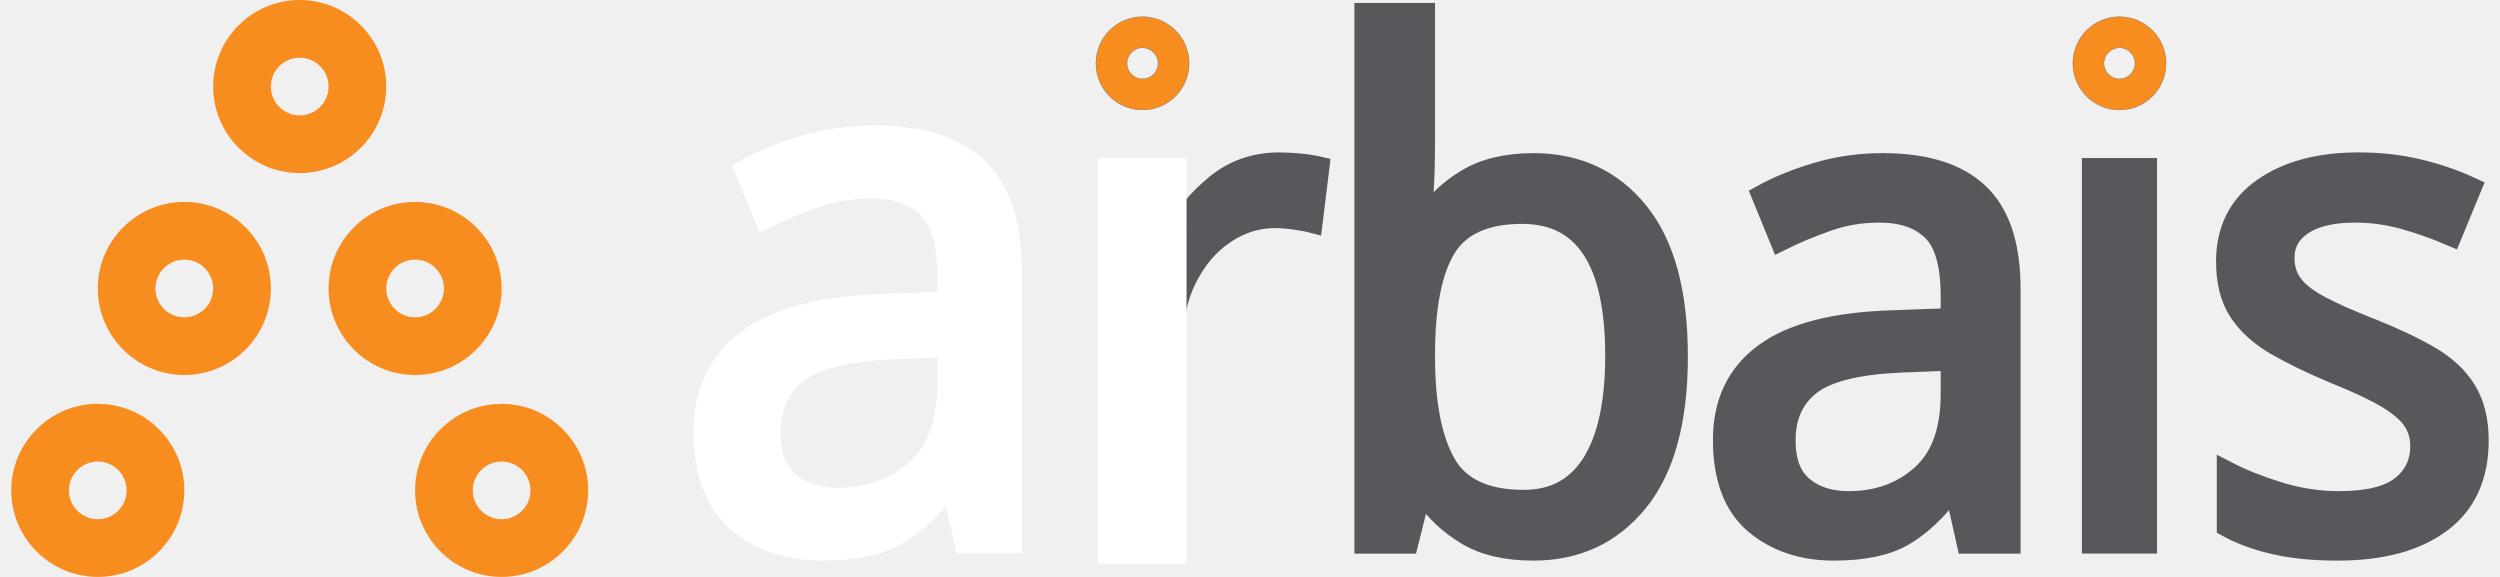
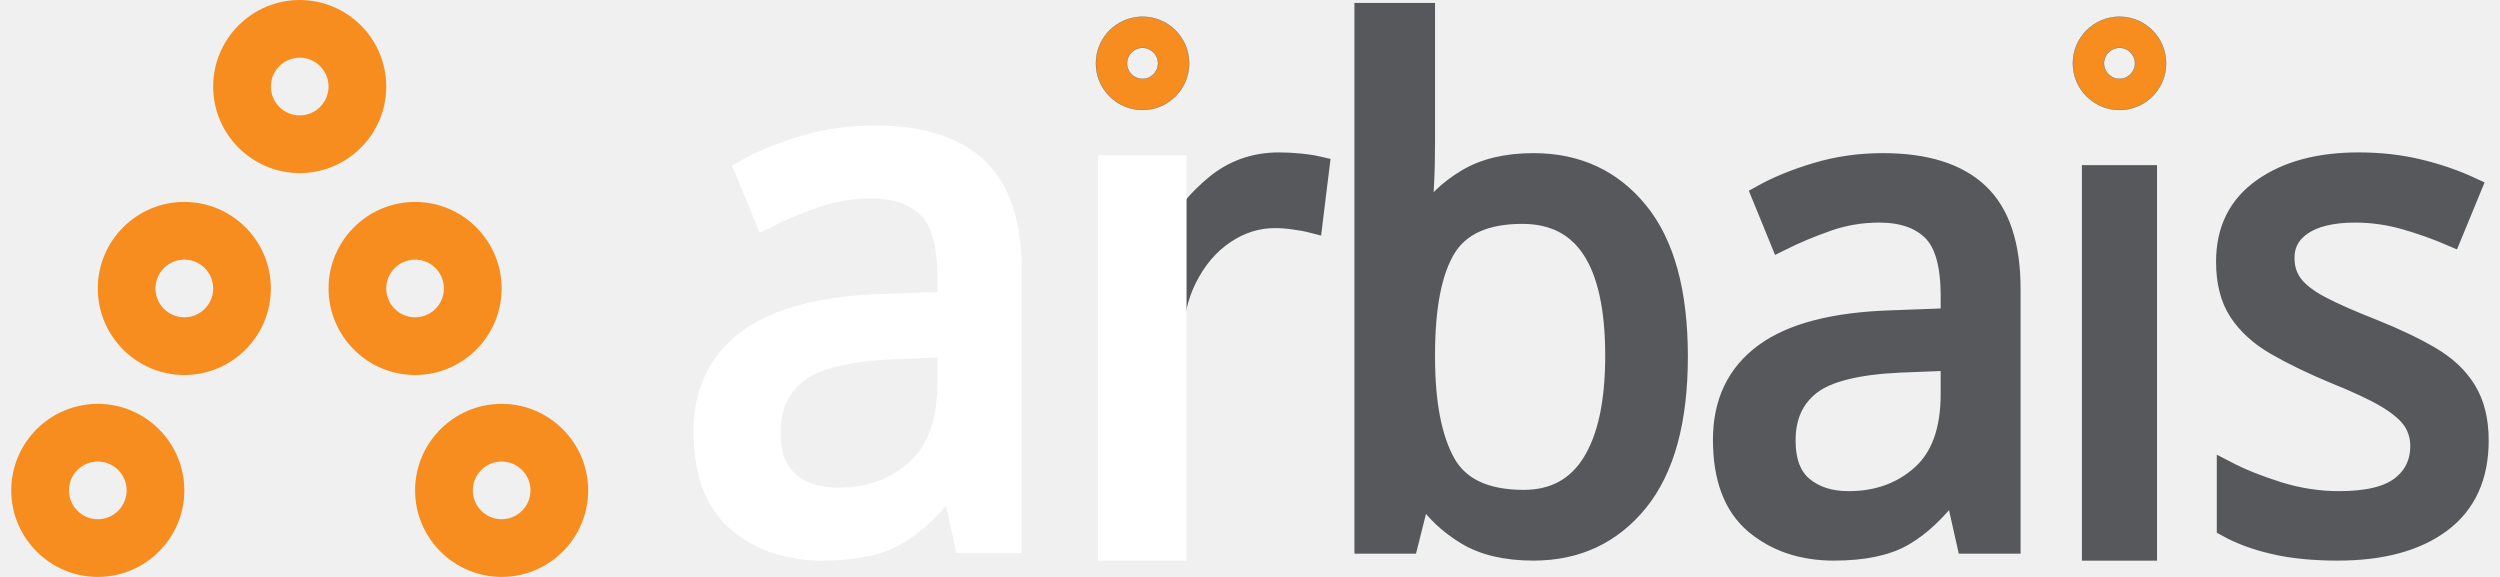
<svg xmlns="http://www.w3.org/2000/svg" width="104" height="24" viewBox="0 0 27.517 6.35" version="1.1" id="svg1055">
  <defs id="defs1052" />
  <g id="layer1">
    <g id="g928" transform="matrix(0.1290551,0,0,0.1290551,8.325552,12.05994)">
      <text xml:space="preserve" style="font-style:normal;font-variant:normal;font-weight:normal;font-stretch:normal;font-size:48.626px;line-height:1.25;font-family:'Noto Sans Display';-inkscape-font-specification:'Noto Sans Display, Normal';font-variant-ligatures:normal;font-variant-caps:normal;font-variant-numeric:normal;font-variant-east-asian:normal;letter-spacing:-1.779px;fill:#56585c;fill-opacity:1;stroke:#56585c;stroke-width:1.69;stroke-miterlimit:4;stroke-dasharray:none;stroke-opacity:1" x="25.628" y="-47.073" id="text902">
        <tspan id="tspan900" style="font-style:normal;font-variant:normal;font-weight:normal;font-stretch:normal;font-size:59.577px;font-family:'Noto Sans Display';-inkscape-font-specification:'Noto Sans Display, Normal';font-variant-ligatures:normal;font-variant-caps:normal;font-variant-numeric:normal;font-variant-east-asian:normal;fill:#56585c;fill-opacity:1;stroke:#56585c;stroke-width:1.69;stroke-miterlimit:4;stroke-dasharray:none;stroke-opacity:1" x="25.628" y="-47.073">rba s</tspan>
      </text>
      <path d="m 36.905,-88.046 c 0,-2.191 -1.783,-3.974 -3.974,-3.974 -2.191,0 -3.974,1.783 -3.974,3.974 0,2.191 1.783,3.974 3.974,3.974 2.191,0 3.974,-1.783 3.974,-3.974 z m -3.974,1.325 c -0.731,0 -1.325,-0.593 -1.325,-1.325 0,-0.731 0.593,-1.325 1.325,-1.325 0.73,0 1.325,0.595 1.325,1.325 0,0.73 -0.593,1.325 -1.325,1.325 z" id="path904" style="fill:#f78d1f;fill-opacity:1;stroke:#56585c;stroke-width:0.026;stroke-opacity:1" />
-       <rect style="fill:#ffffff;fill-opacity:1;stroke:#ffffff;stroke-width:0.994;stroke-miterlimit:4;stroke-dasharray:none;stroke-opacity:1" id="rect906" height="33.591" x="29.639" y="-79.473" width="6.549" />
+       <rect style="fill:#ffffff;fill-opacity:1;stroke:#ffffff;stroke-width:0.994;stroke-miterlimit:4;stroke-dasharray:none;stroke-opacity:1" id="rect906" height="33.591" x="29.639" y="-79.72" width="6.549" />
      <text xml:space="preserve" style="font-style:normal;font-variant:normal;font-weight:normal;font-stretch:normal;font-size:59.889px;line-height:1.25;font-family:'Noto Sans Display';-inkscape-font-specification:'Noto Sans Display, Normal';font-variant-ligatures:normal;font-variant-caps:normal;font-variant-numeric:normal;font-variant-east-asian:normal;letter-spacing:-0.438px;fill:#ffffff;fill-opacity:1;stroke:#ffffff;stroke-width:1.69;stroke-miterlimit:4;stroke-dasharray:none;stroke-opacity:1" x="-7.266" y="-47.116" id="text910">
        <tspan id="tspan908" style="font-style:normal;font-variant:normal;font-weight:normal;font-stretch:normal;font-size:63.832px;font-family:'Noto Sans Display';-inkscape-font-specification:'Noto Sans Display, Normal';font-variant-ligatures:normal;font-variant-caps:normal;font-variant-numeric:normal;font-variant-east-asian:normal;fill:#ffffff;fill-opacity:1;stroke:#ffffff;stroke-width:1.69;stroke-miterlimit:4;stroke-dasharray:none;stroke-opacity:1" x="-7.266" y="-47.116">a</tspan>
      </text>
      <g id="g922" transform="matrix(0.04920381,0,0,0.04920381,-68.47246,-98.36839)" style="fill:#f78d1f;fill-opacity:1">
        <path d="m 750,250 c 0,-82.699 -67.301,-150 -150,-150 -82.699,0 -150,67.301 -150,150 0,82.699 67.301,150 150,150 82.699,0 150,-67.301 150,-150 z m -150,50 c -27.602,0 -50,-22.398 -50,-50 0,-27.602 22.398,-50 50,-50 27.551,0 50,22.449 50,50 0,27.551 -22.398,50 -50,50 z" id="path912" style="fill:#f78d1f;fill-opacity:1" />
        <path d="m 950,800 c -82.699,0 -150,67.301 -150,150 0,82.699 67.301,150 150,150 82.699,0 150,-67.301 150,-150 0,-82.699 -67.301,-150 -150,-150 z m 0,200 c -27.602,0 -50,-22.449 -50,-50 0,-27.551 22.398,-50 50,-50 27.602,0 50,22.449 50,50 0,27.551 -22.398,50 -50,50 z" id="path914" style="fill:#f78d1f;fill-opacity:1" />
        <path d="m 250,800 c -82.699,0 -150,67.301 -150,150 0,82.699 67.352,150 150.05,150 C 332.698,1100 400,1032.699 400,950 400,867.301 332.699,800 250,800 Z m 0.051,200 c -27.652,0 -50.051,-22.449 -50.051,-50 0,-27.551 22.398,-50 50,-50 27.602,0 50,22.449 50,50 0,27.551 -22.398,50 -49.949,50 z" id="path916" style="fill:#f78d1f;fill-opacity:1" />
        <path d="M 950,600 C 950,517.301 882.648,450 799.95,450 717.302,450 650,517.301 650,600 c 0,82.699 67.301,150 150,150 82.699,0 150,-67.301 150,-150 z m -200,0 c 0,-13.352 5.199,-25.898 14.648,-35.352 9.453,-9.449 22,-14.648 35.352,-14.648 27.602,0 50,22.449 50,50 0,27.551 -22.398,50 -50,50 -27.602,0 -50,-22.449 -50,-50 z" id="path918" style="fill:#f78d1f;fill-opacity:1" />
        <path d="m 400,450 c -82.699,0 -150,67.301 -150,150 0,82.699 67.301,150 150,150 82.699,0 150,-67.301 150,-150 0,-82.699 -67.301,-150 -150,-150 z m 0,200 c -27.602,0 -50,-22.449 -50,-50 0,-27.551 22.449,-50 50,-50 27.602,0 50,22.449 50,50 0,27.551 -22.398,50 -50,50 z" id="path920" style="fill:#f78d1f;fill-opacity:1" />
      </g>
      <path d="m 120.228,-88.046 c 0,-2.191 -1.783,-3.974 -3.974,-3.974 -2.191,0 -3.974,1.783 -3.974,3.974 0,2.191 1.783,3.974 3.974,3.974 2.191,0 3.974,-1.783 3.974,-3.974 z m -3.974,1.325 c -0.731,0 -1.325,-0.593 -1.325,-1.325 0,-0.731 0.593,-1.325 1.325,-1.325 0.73,0 1.325,0.595 1.325,1.325 0,0.73 -0.593,1.325 -1.325,1.325 z" id="path924" style="fill:#f78d1f;fill-opacity:1;stroke:#56585c;stroke-width:0.026;stroke-opacity:1" />
-       <rect style="fill:#56585c;fill-opacity:1;stroke:#56585c;stroke-width:0.918;stroke-miterlimit:4;stroke-dasharray:none;stroke-opacity:1" id="rect926" width="5.489" height="32.814" x="113.509" y="-79.51" />
+       <rect style="fill:#56585c;fill-opacity:1;stroke:#56585c;stroke-width:0.918;stroke-miterlimit:4;stroke-dasharray:none;stroke-opacity:1" id="rect926" width="5.489" height="32.814" x="113.509" y="-78.905" />
    </g>
  </g>
</svg>
